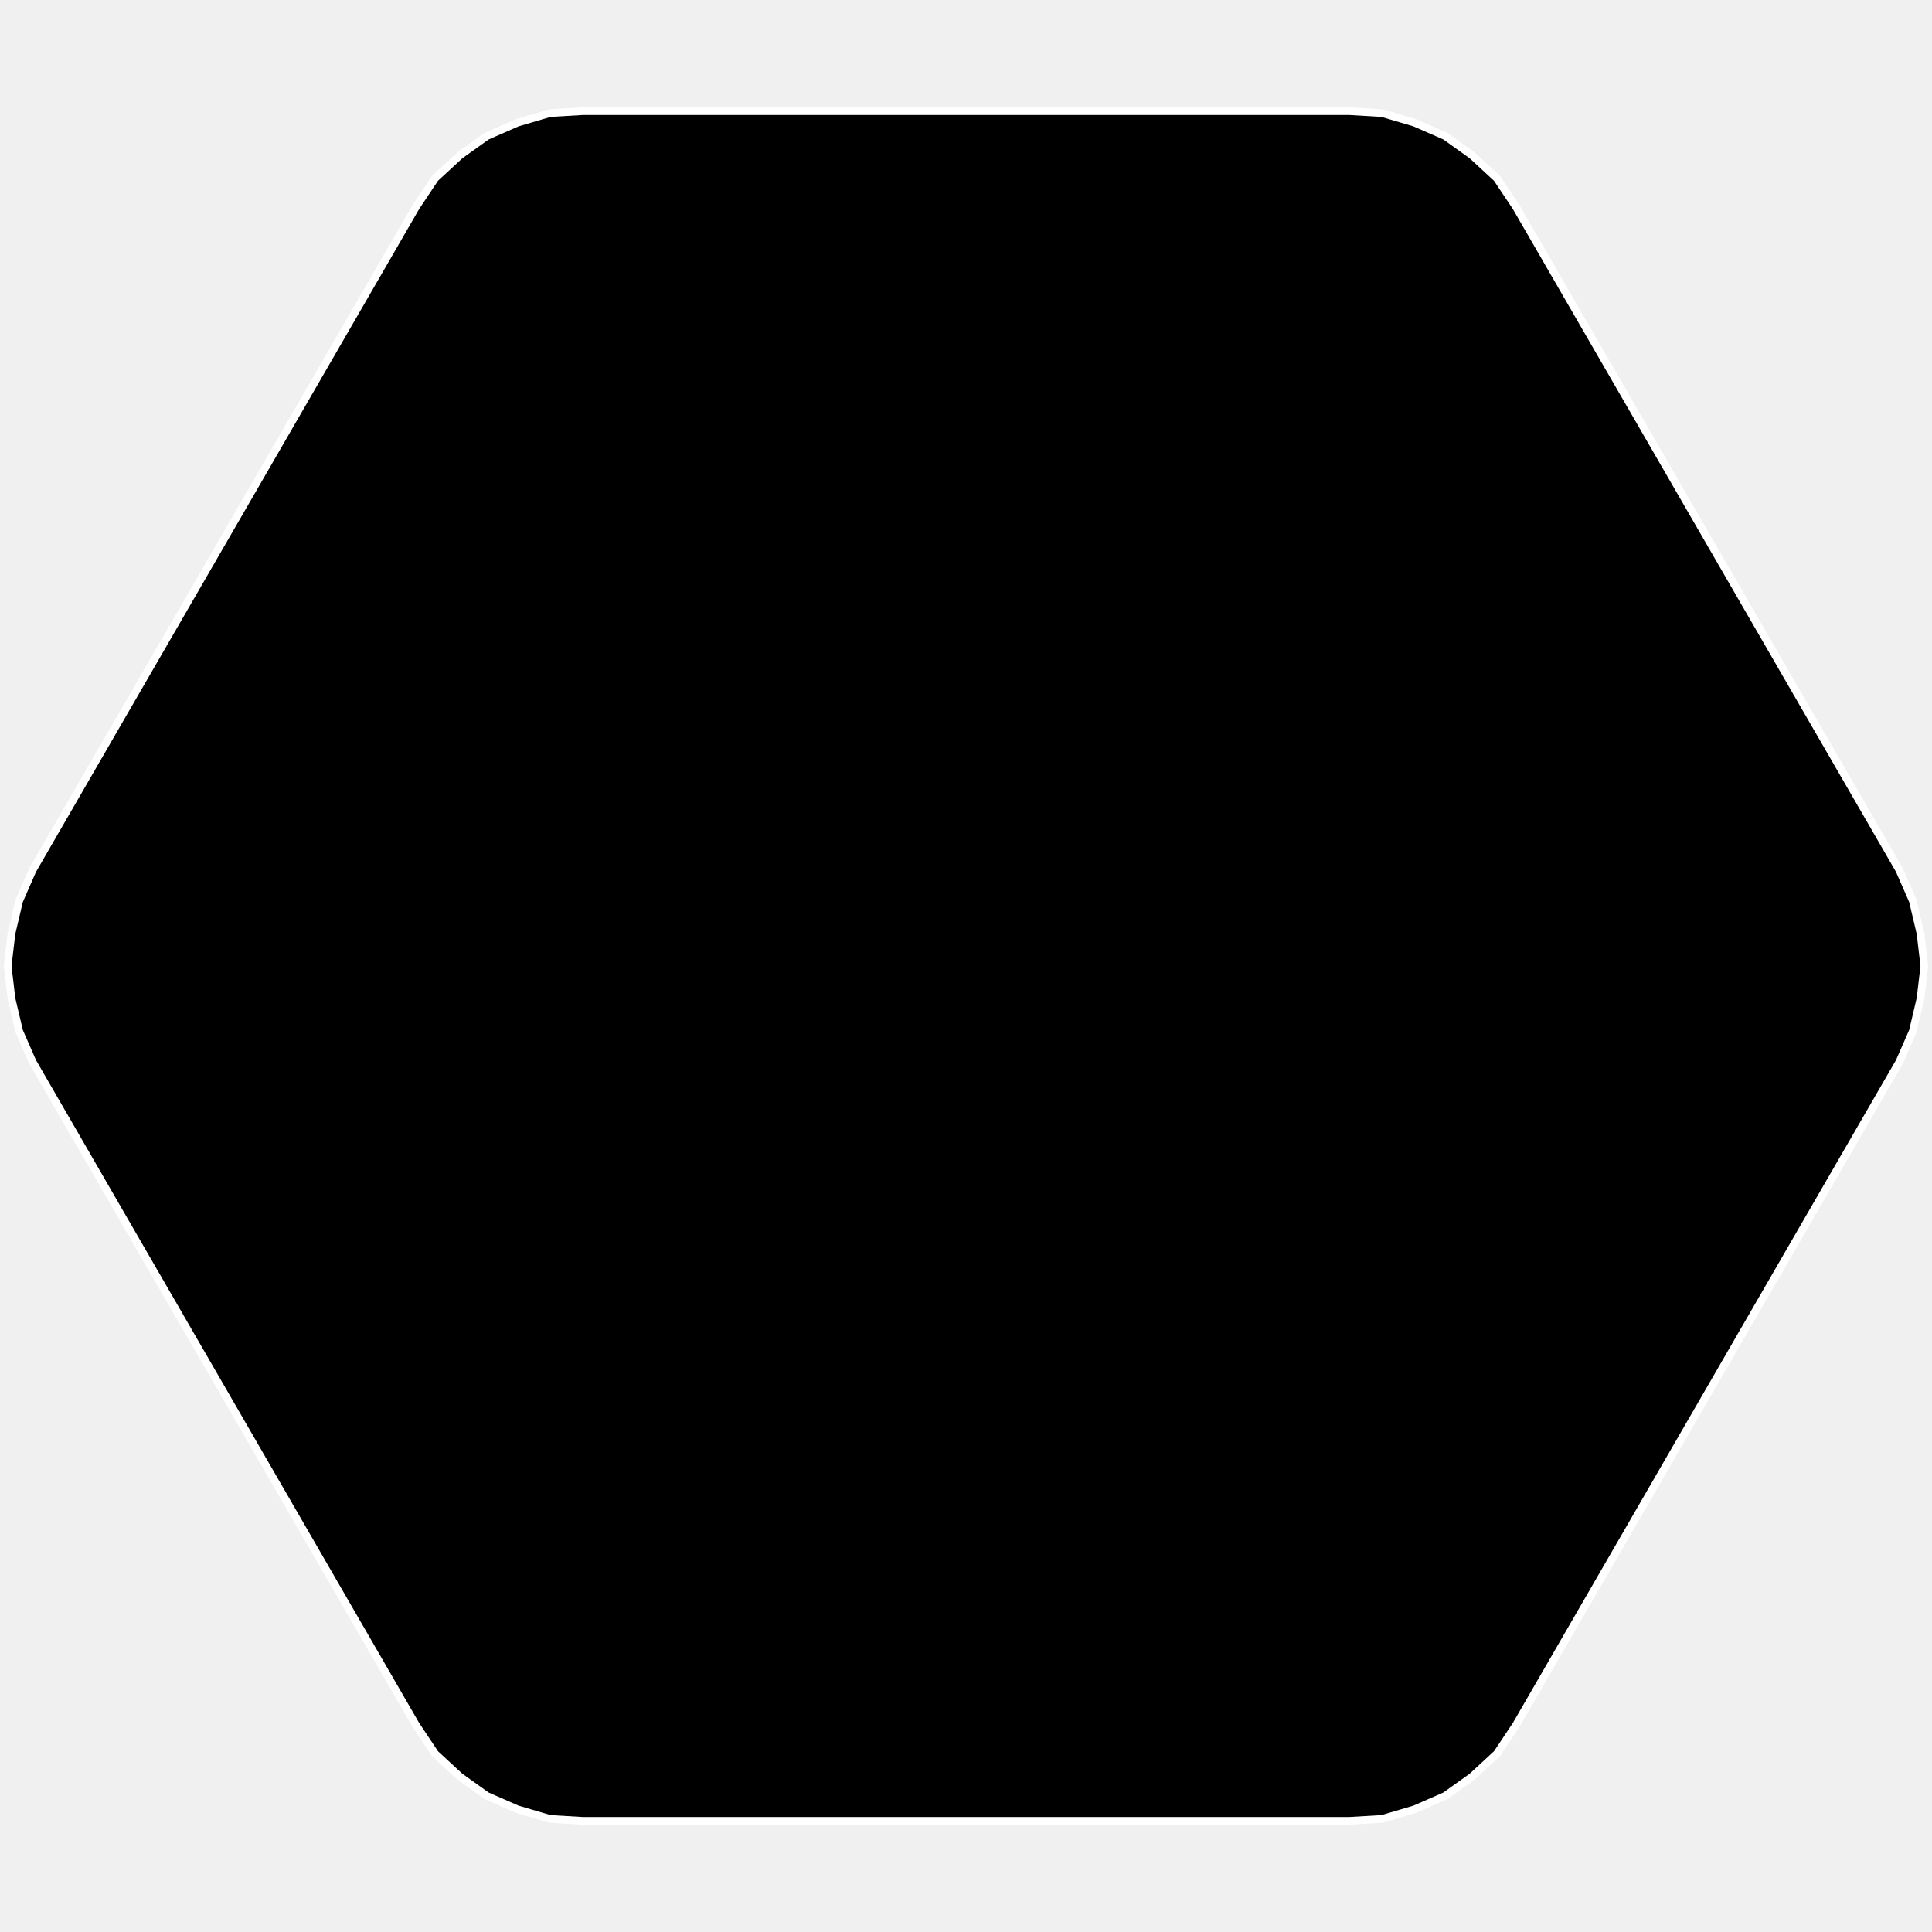
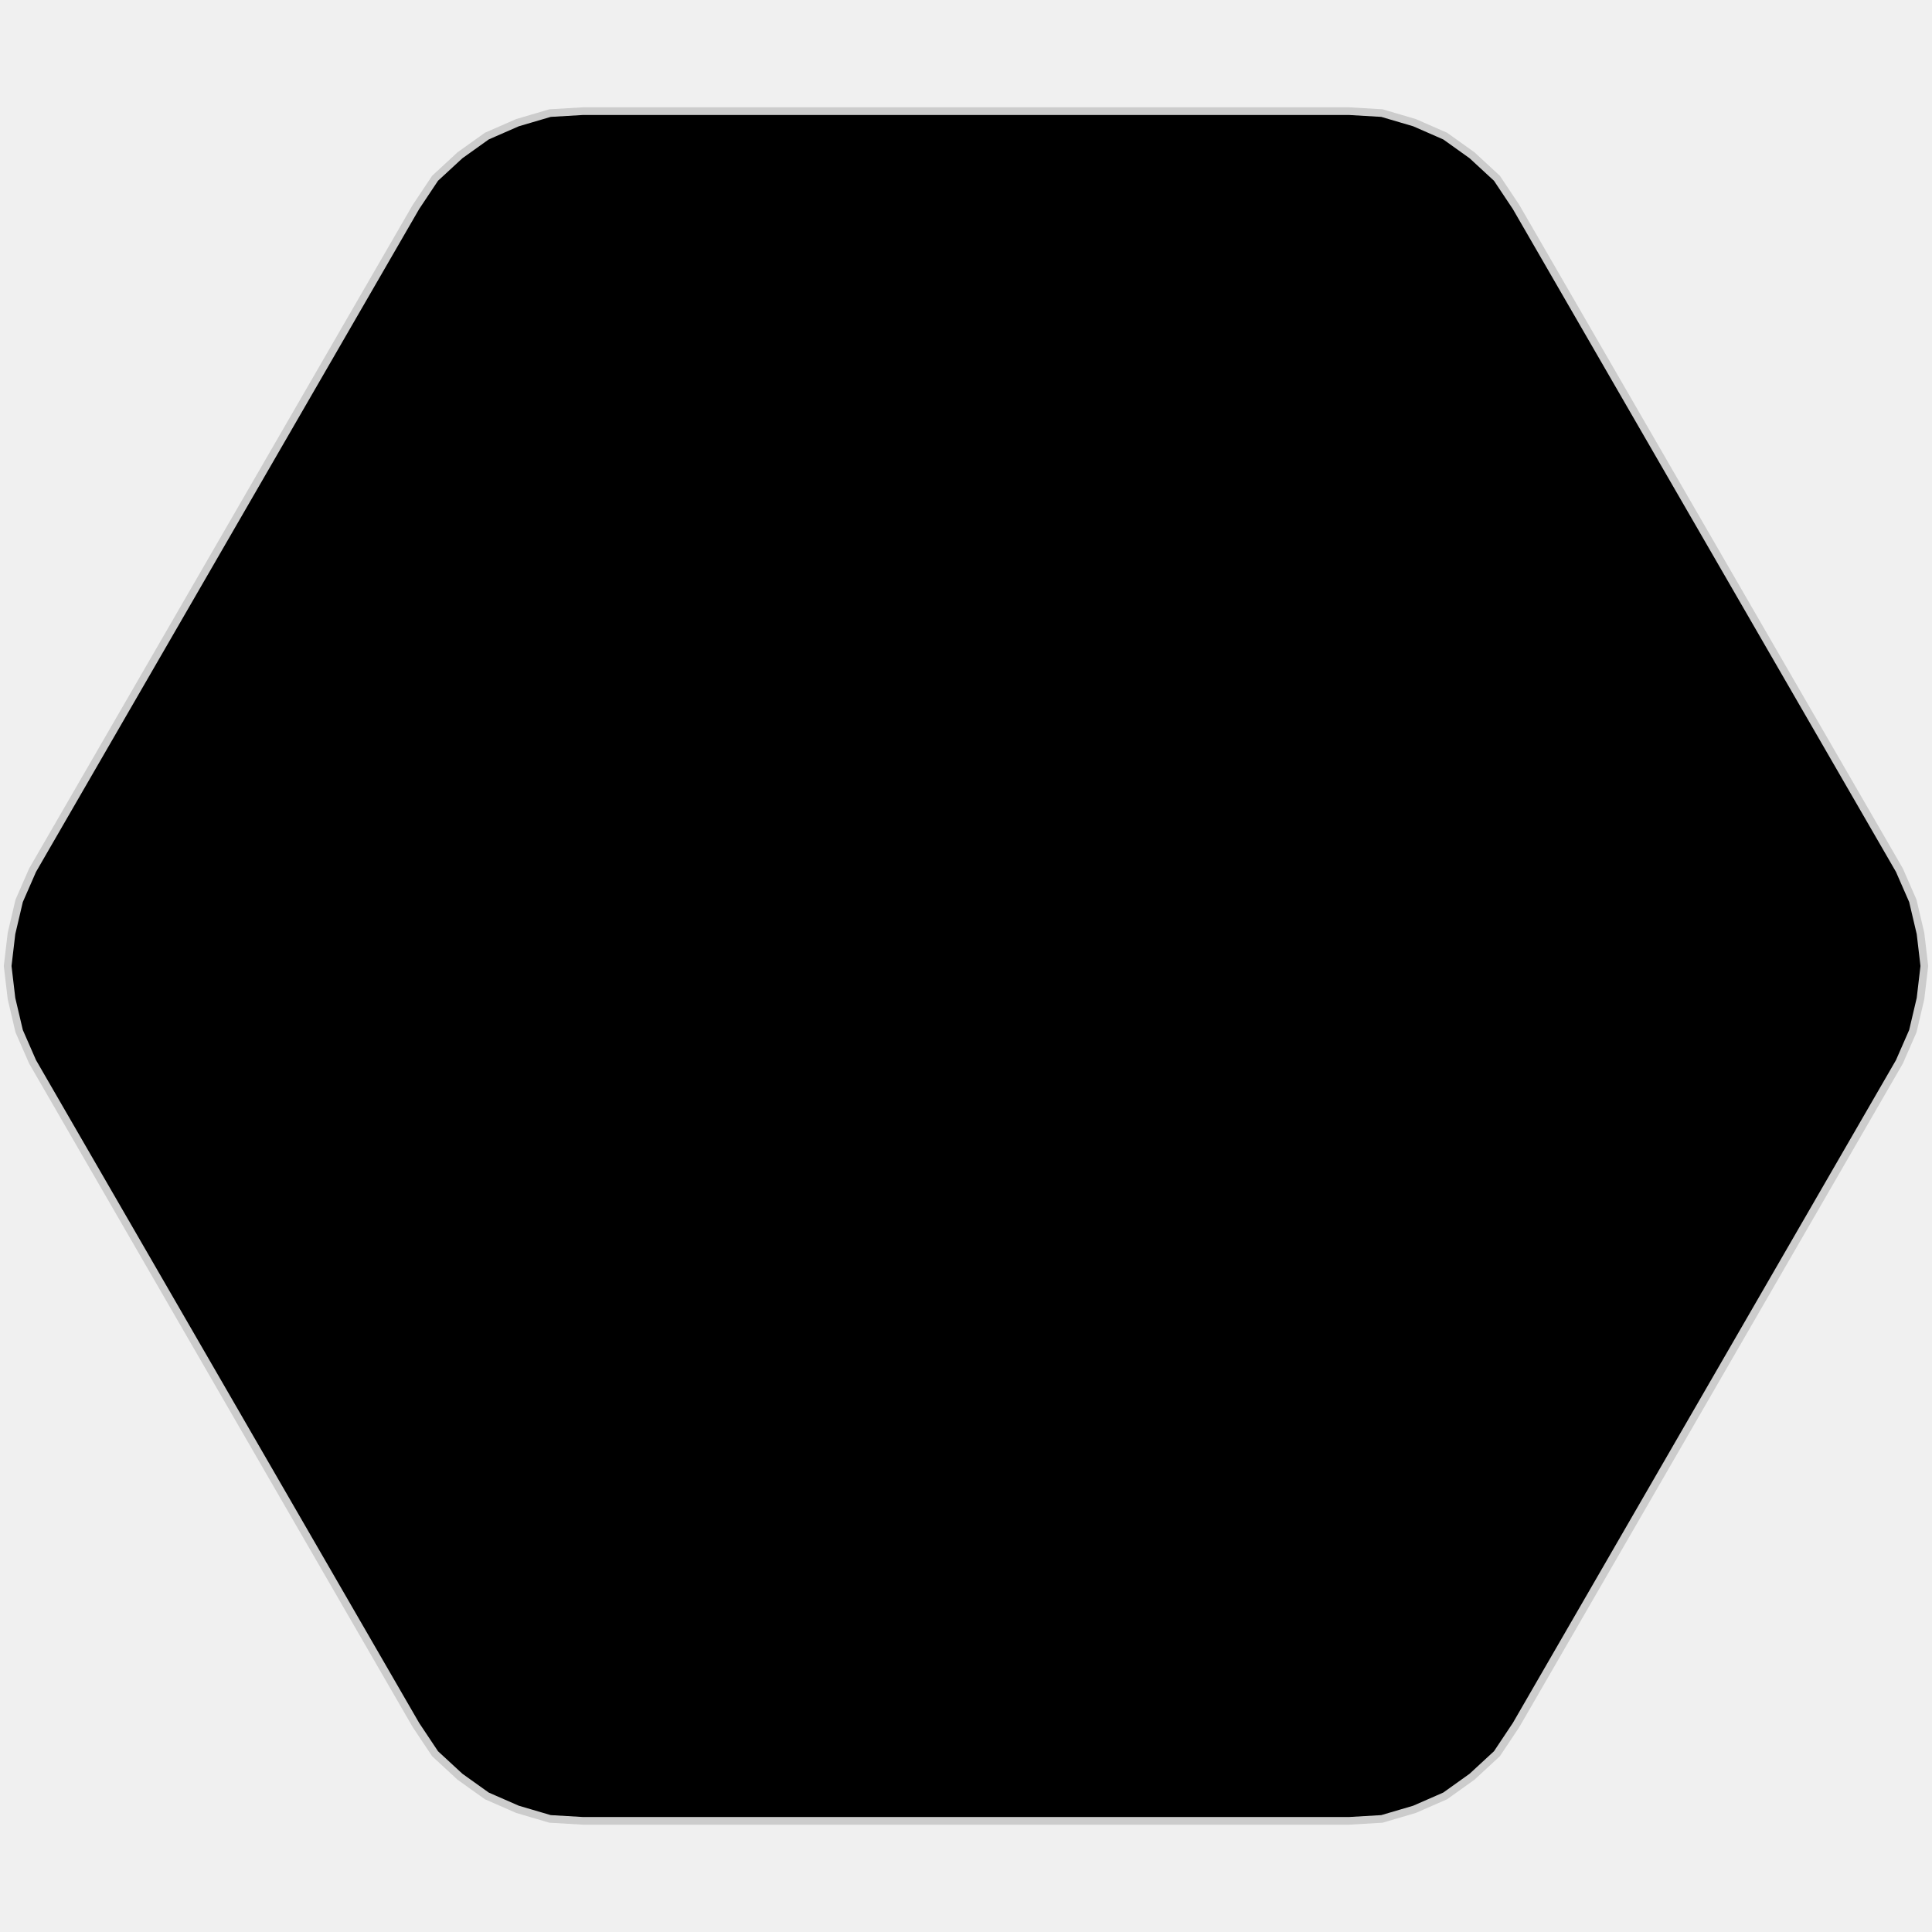
<svg xmlns="http://www.w3.org/2000/svg" version="1.1" width="180px" height="180px" viewBox="-0.004 0 1.008 1">
-   <polygon id="hex" points="0.987 0.45, 0.994 0.466, 0.998 0.483, 1 0.5, 0.998 0.517, 0.994 0.534, 0.987 0.55, 0.787 0.896, 0.777 0.911, 0.764 0.923, 0.75 0.933, 0.734 0.94, 0.717 0.945, 0.70 0.946, 0.30 0.946, 0.283 0.945, 0.266 0.94, 0.25 0.933, 0.236 0.923, 0.223 0.911, 0.213 0.896, 0.013 0.55, 0.006 0.534, 0.002 0.517, 0 0.50, 0.002 0.483, 0.006 0.466, 0.013 0.45, 0.213 0.104, 0.223 0.089, 0.236 0.077, 0.25 0.067, 0.266 0.06, 0.283 0.055, 0.30 0.054, 0.70 0.054, 0.717 0.055, 0.734 0.06, 0.75 0.067, 0.764 0.077, 0.777 0.089, 0.787 0.104" fill="inherit" stroke="white" stroke-width="0.004" />
+   <polygon id="hex" points="0.987 0.45, 0.994 0.466, 0.998 0.483, 1 0.5, 0.998 0.517, 0.994 0.534, 0.987 0.55, 0.787 0.896, 0.777 0.911, 0.764 0.923, 0.75 0.933, 0.734 0.94, 0.717 0.945, 0.70 0.946, 0.30 0.946, 0.283 0.945, 0.266 0.94, 0.25 0.933, 0.236 0.923, 0.223 0.911, 0.213 0.896, 0.013 0.55, 0.006 0.534, 0.002 0.517, 0 0.50, 0.002 0.483, 0.006 0.466, 0.013 0.45, 0.213 0.104, 0.223 0.089, 0.236 0.077, 0.25 0.067, 0.266 0.06, 0.283 0.055, 0.30 0.054, 0.70 0.054, 0.717 0.055, 0.734 0.06, 0.75 0.067, 0.764 0.077, 0.777 0.089, 0.787 0.104" fill="inherit" stroke="#cccccc" stroke-width="0.004" />
</svg>
